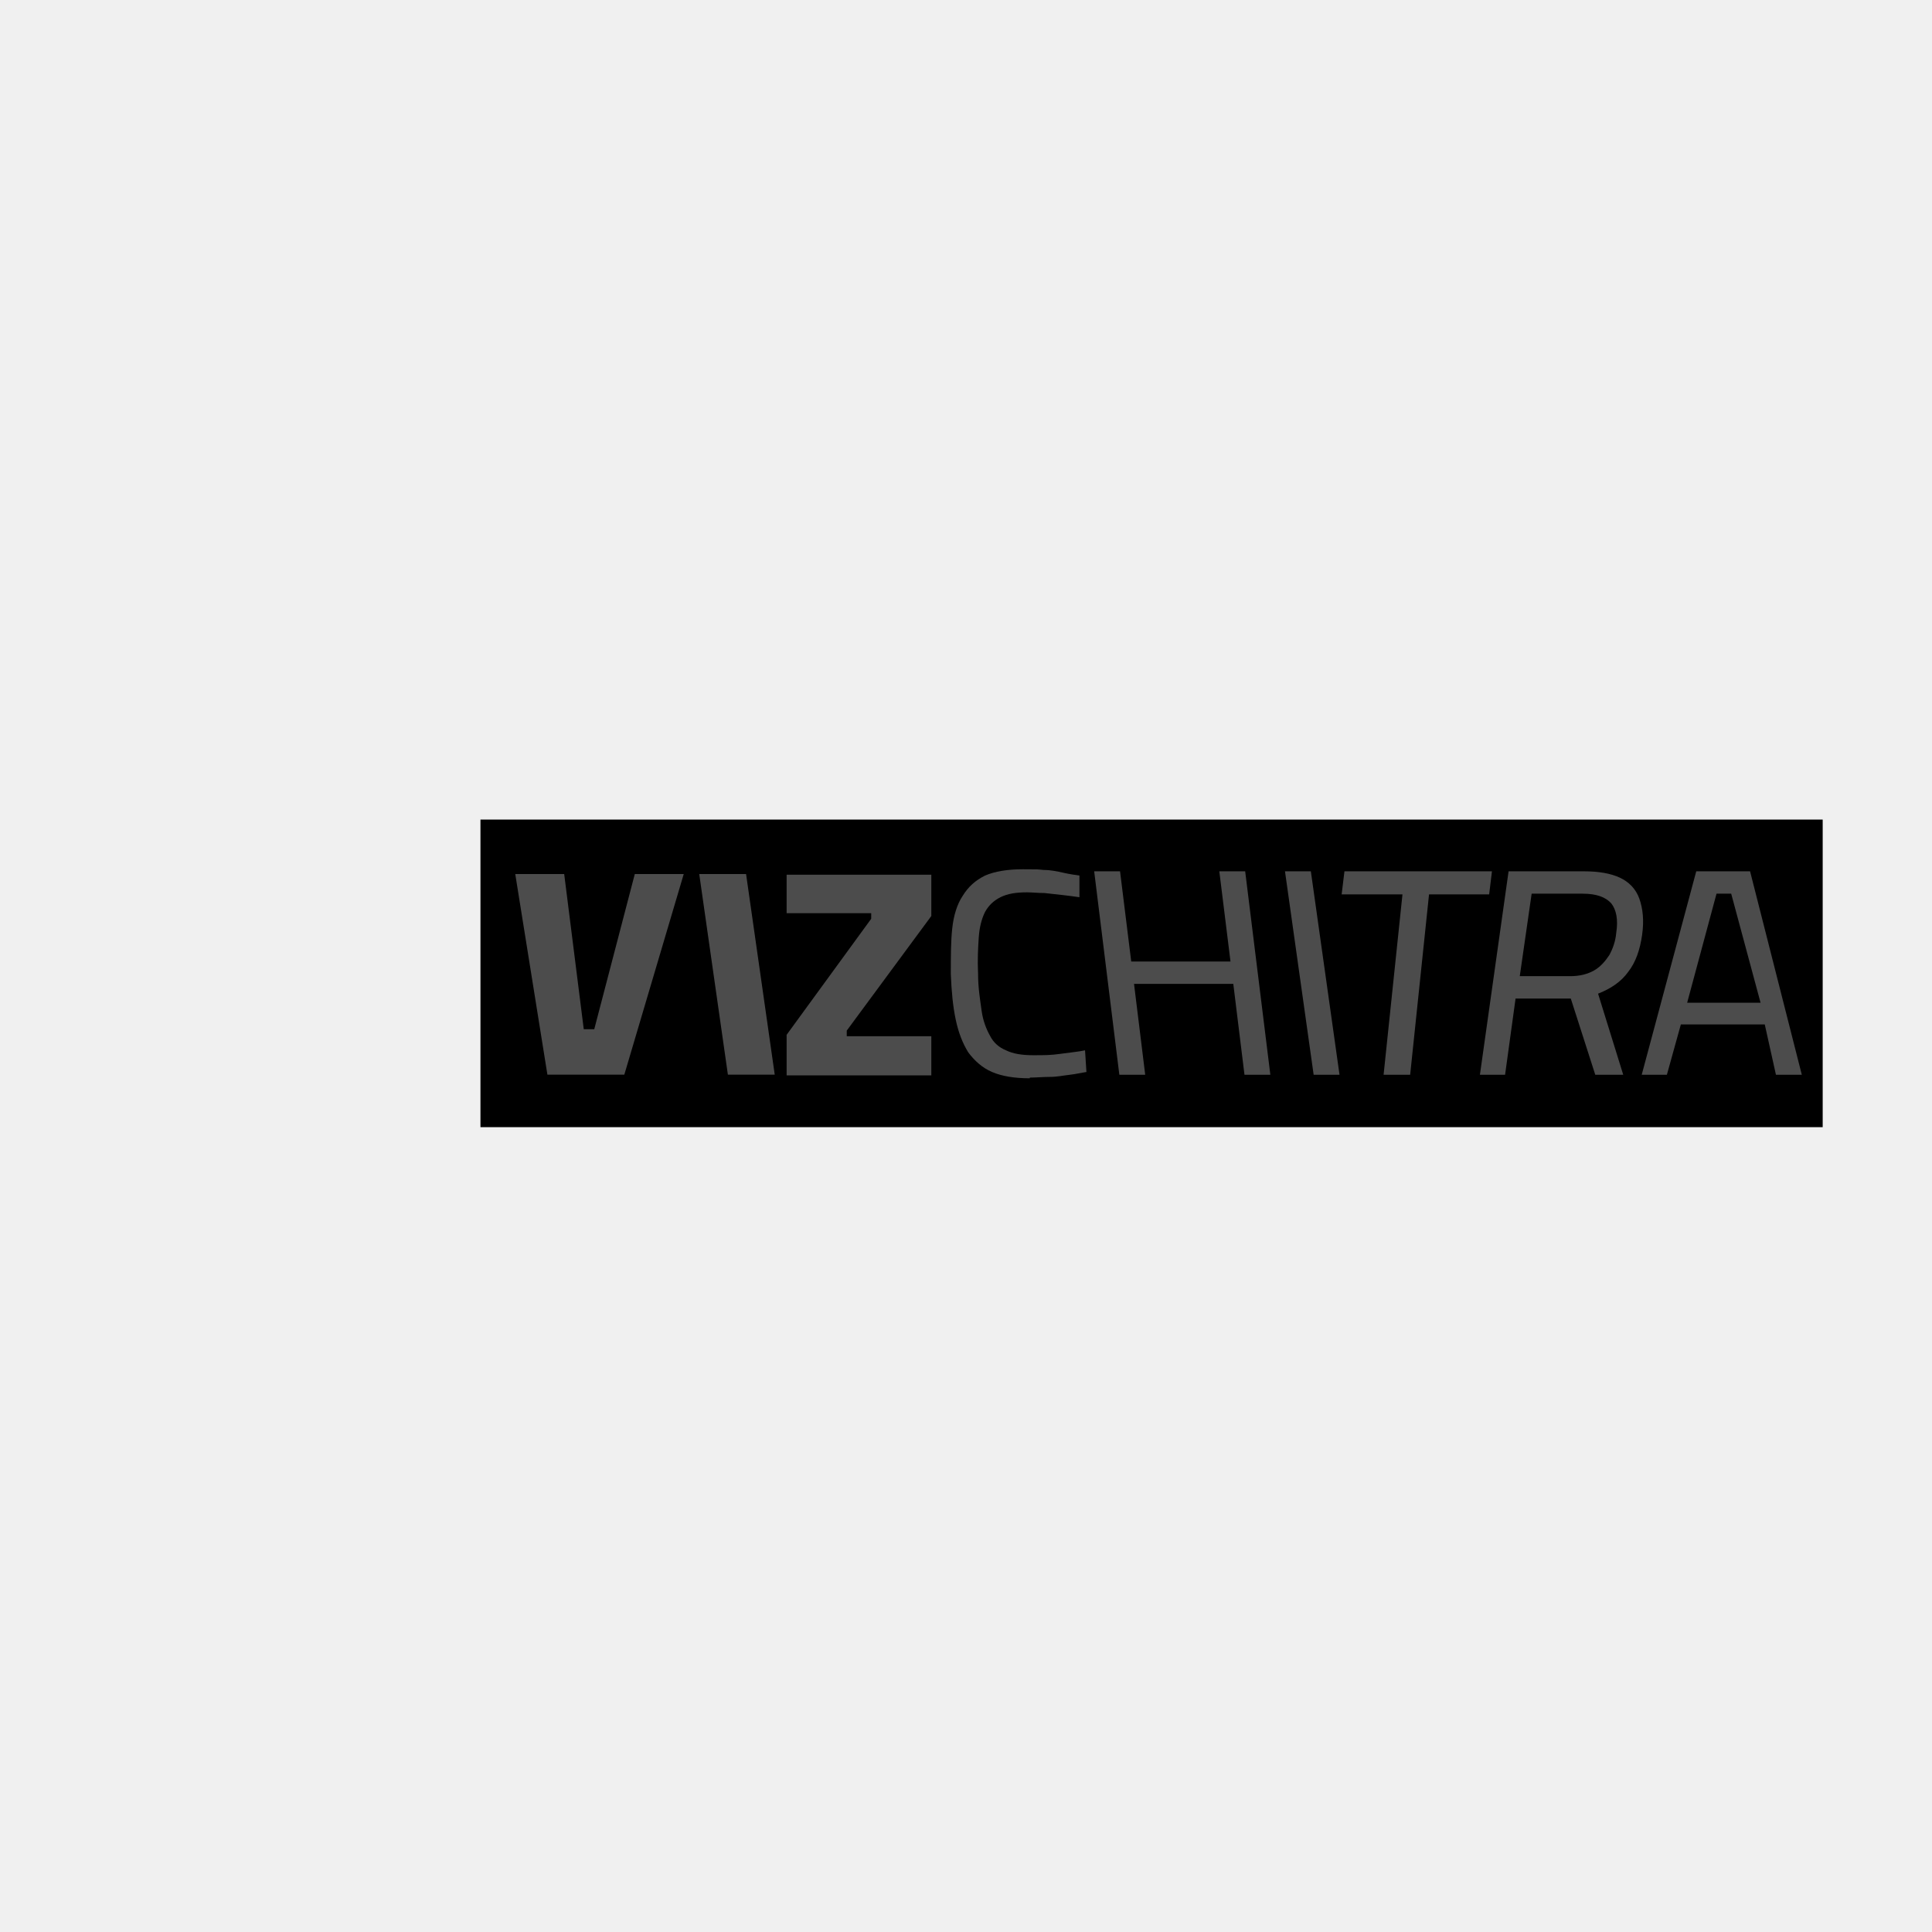
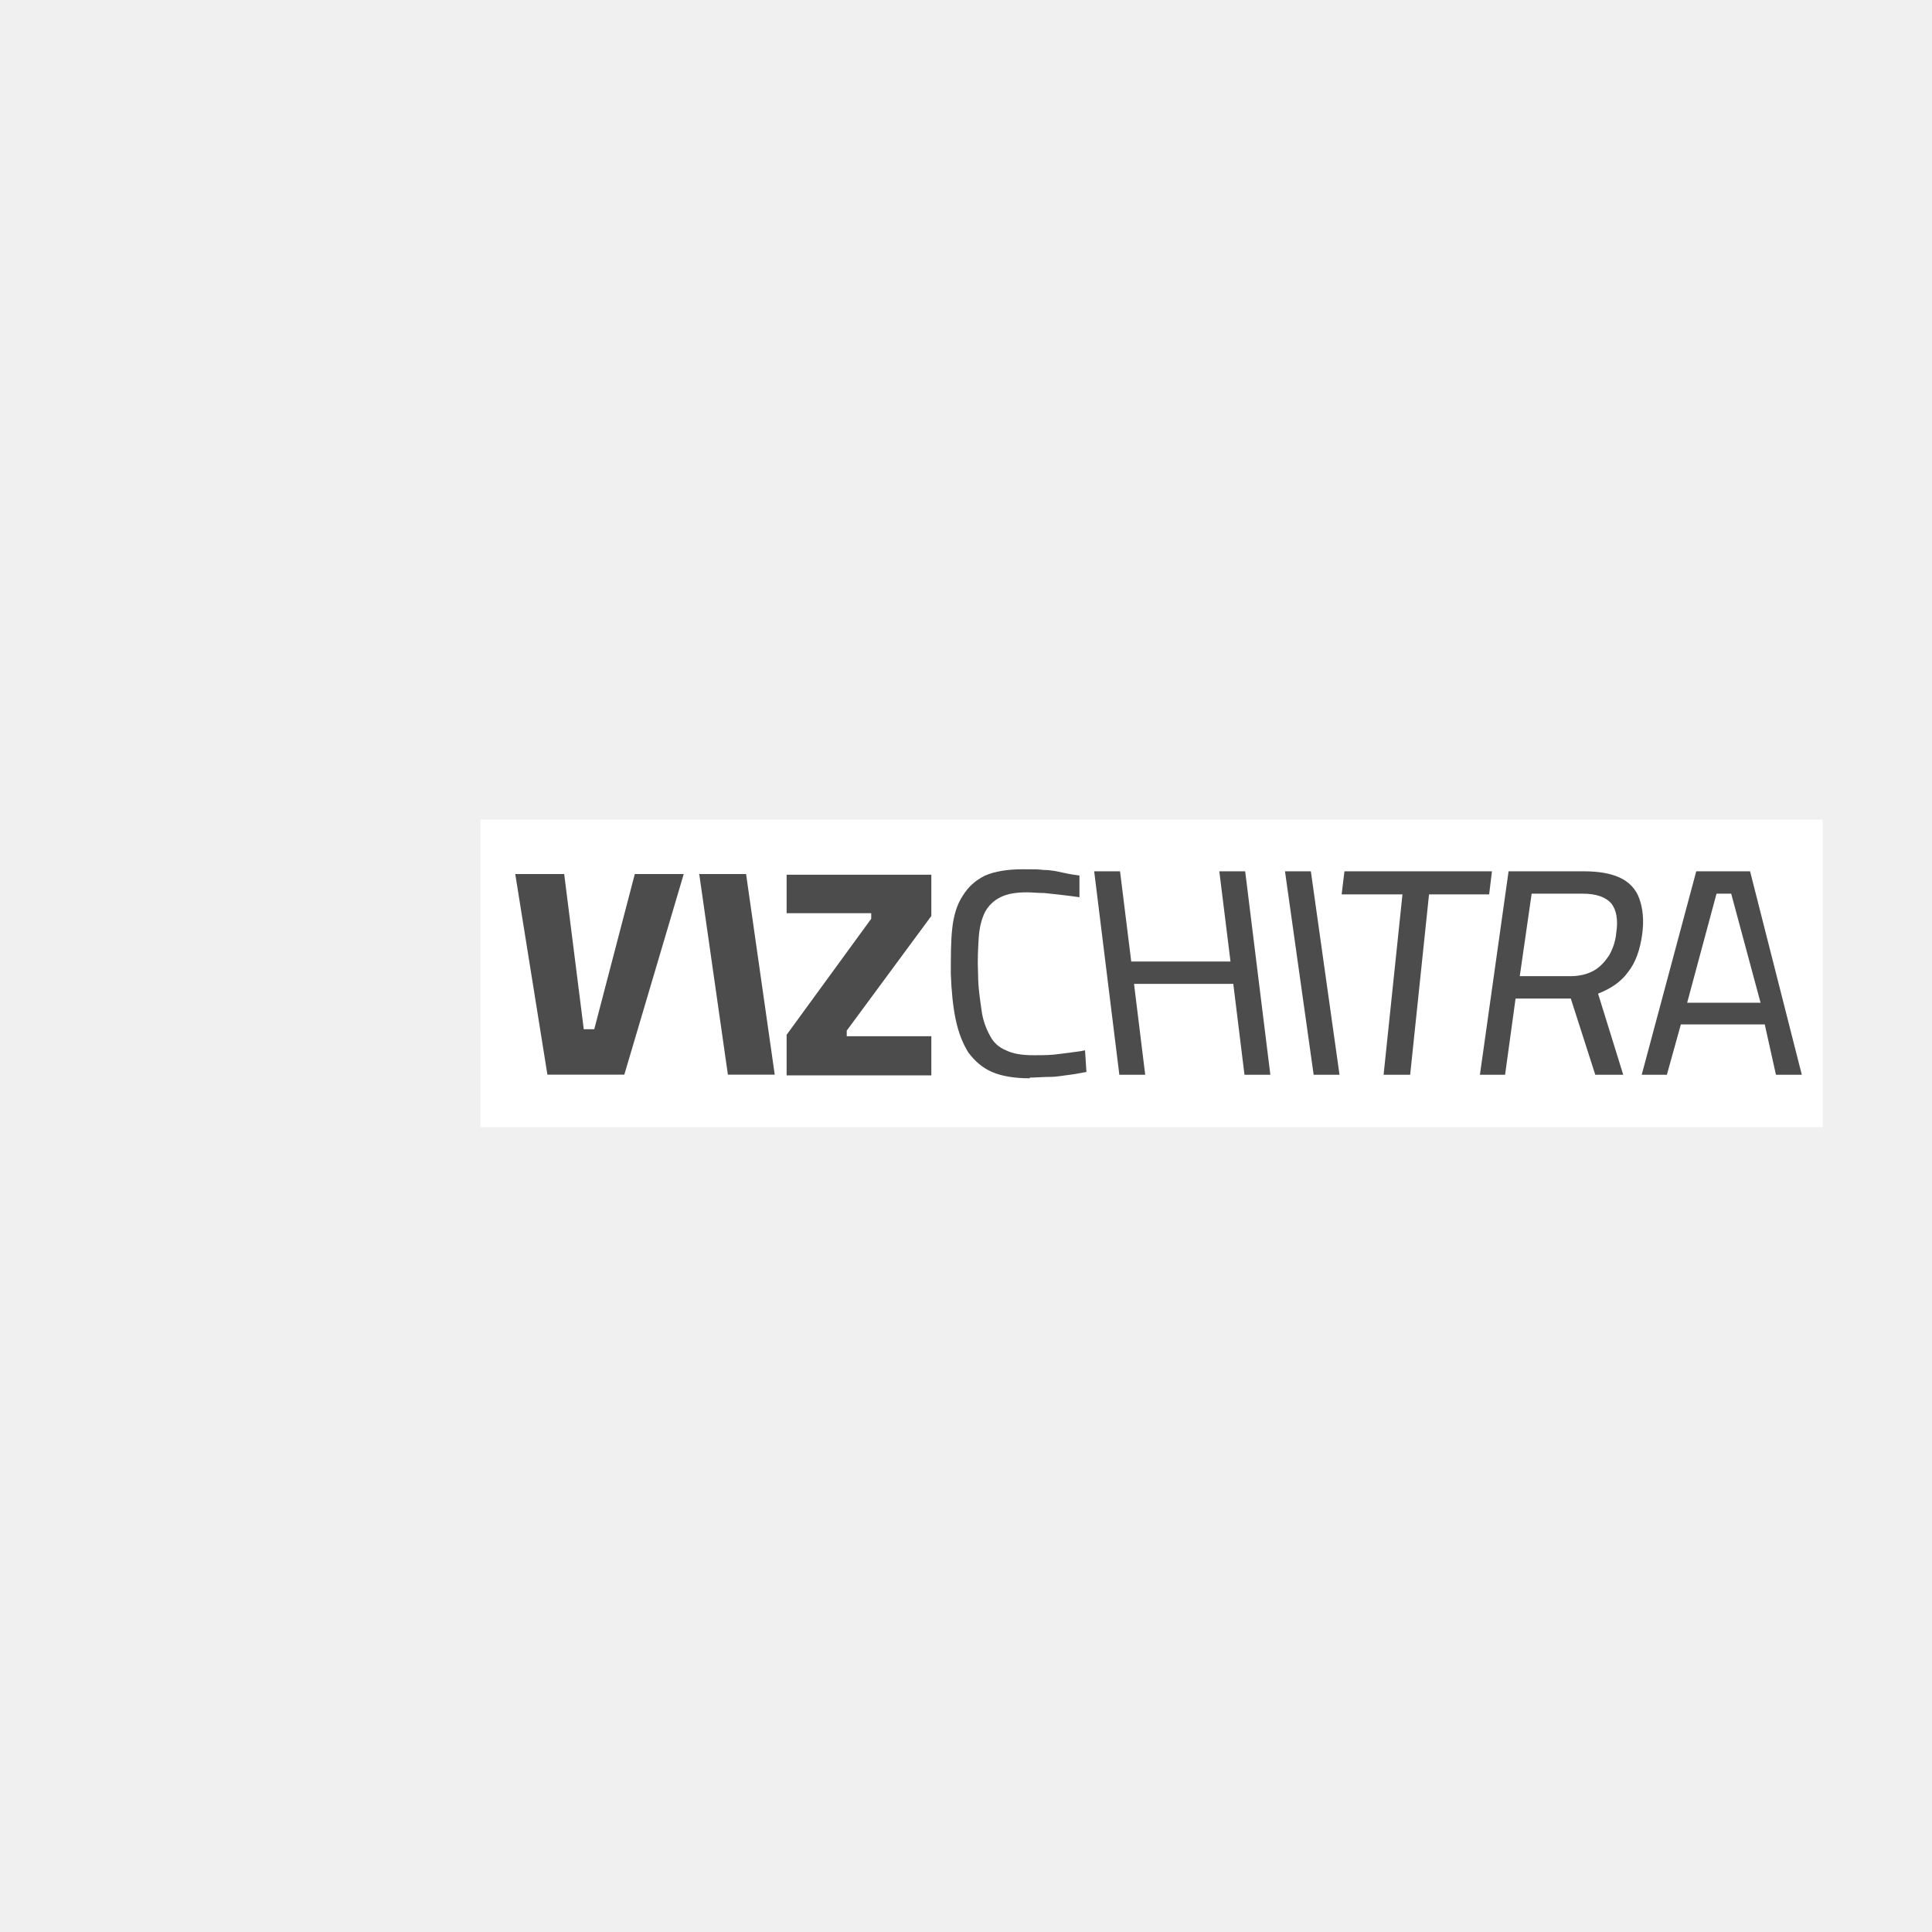
<svg width="280" height="280" viewBox="130 130 380 280">
  <g transform="translate(30,0)">
    <line stroke="#A8BDF0" stroke-width="10">
      <animate attributeName="x1" values="244; 244; 244; 255; 244; 244;" dur="8s" repeatCount="indefinite" />
      <animate attributeName="y1" values="150; 169; 109; 90; 90; 150;" dur="8s" repeatCount="indefinite" />
      <animate attributeName="x2" values="130; 149; 168; 122; 168; 130;" dur="8s" repeatCount="indefinite" />
      <animate attributeName="y2" values="212; 219; 225; 206; 225; 212;" dur="8s" repeatCount="indefinite" />
    </line>
    <line stroke="#EE88B3" stroke-width="10">
      <animate attributeName="x1" values="130; 149; 168; 122; 169; 130;" dur="8s" repeatCount="indefinite" />
      <animate attributeName="y1" values="212; 219; 225; 206; 225; 212;" dur="8s" repeatCount="indefinite" />
      <animate attributeName="x2" values="197; 150; 150; 161; 162; 197;" dur="8s" repeatCount="indefinite" />
      <animate attributeName="y2" values="314; 379; 379; 379; 363; 314;" dur="8s" repeatCount="indefinite" />
    </line>
    <line stroke="#F89F72" stroke-width="10">
      <animate attributeName="x1" values="197; 150; 150; 161; 162; 197;" dur="8s" repeatCount="indefinite" />
      <animate attributeName="y1" values="314; 379; 379; 379; 363; 314;" dur="8s" repeatCount="indefinite" />
      <animate attributeName="x2" values="326; 326; 303; 337; 338; 326;" dur="8s" repeatCount="indefinite" />
      <animate attributeName="y2" values="363; 363; 330; 363; 379; 363;" dur="8s" repeatCount="indefinite" />
    </line>
    <line stroke="#FFD485" stroke-width="10">
      <animate attributeName="x1" values="326; 326; 303; 337; 338; 326;" dur="8s" repeatCount="indefinite" />
      <animate attributeName="y1" values="363; 363; 330; 363; 379; 363;" dur="8s" repeatCount="indefinite" />
      <animate attributeName="x2" values="358; 396; 396; 407; 358; 358;" dur="8s" repeatCount="indefinite" />
      <animate attributeName="y2" values="212; 200; 200; 200; 212; 212;" dur="8s" repeatCount="indefinite" />
    </line>
    <line stroke="#88E0D8" stroke-width="10">
      <animate attributeName="x1" values="358; 396; 396; 407; 358; 358;" dur="8s" repeatCount="indefinite" />
      <animate attributeName="y1" values="212; 200; 200; 200; 212; 212;" dur="8s" repeatCount="indefinite" />
      <animate attributeName="x2" values="244; 244; 244; 255; 244; 244;" dur="8s" repeatCount="indefinite" />
      <animate attributeName="y2" values="150; 169; 109; 90; 90; 150;" dur="8s" repeatCount="indefinite" />
    </line>
    <circle stroke="white" stroke-width="6" r="10">
      <animate attributeName="cx" values="244; 244; 244; 255; 244; 244;" dur="8s" repeatCount="indefinite" />
      <animate attributeName="cy" values="150; 169; 109; 90; 90; 150;" dur="8s" repeatCount="indefinite" />
    </circle>
    <circle stroke="white" stroke-width="6" r="10">
      <animate attributeName="cx" values="130; 149; 168; 122; 168; 130" dur="8s" repeatCount="indefinite" />
      <animate attributeName="cy" values="212; 219; 225; 206; 225; 212;" dur="8s" repeatCount="indefinite" />
    </circle>
    <circle stroke="white" stroke-width="6" r="10">
      <animate attributeName="cx" values="197; 150; 150; 161; 162; 197" dur="8s" repeatCount="indefinite" />
      <animate attributeName="cy" values="314; 379; 379; 379; 363; 314;" dur="8s" repeatCount="indefinite" />
    </circle>
    <circle stroke="white" stroke-width="6" r="10">
      <animate attributeName="cx" values="326; 326; 303; 337; 338; 326;" dur="8s" repeatCount="indefinite" />
      <animate attributeName="cy" values="363; 363; 330; 363; 379; 363;" dur="8s" repeatCount="indefinite" />
    </circle>
    <circle stroke="white" stroke-width="6" r="10">
      <animate attributeName="cx" values="356; 396; 396; 407; 358; 358;" dur="8s" repeatCount="indefinite" />
      <animate attributeName="cy" values="212; 200; 200; 200; 212; 212;" dur="8s" repeatCount="indefinite" />
    </circle>
  </g>
  <g transform="translate(-45,-25) scale(1.1, 1.1)">
-     <rect x="245" y="242" width="240" height="55" fill="black" />
+     <rect x="245" y="242" width="240" height="55" fill="white" />
    <path d="M256.972 287.614L251.222 251.739H259.972L263.472 279.489H265.347L272.597 251.739H281.347L270.722 287.614H256.972Z" fill="#4C4C4C" />
    <path d="M289.244 287.614L284.119 251.739H292.494L297.619 287.614H289.244Z" fill="#4C4C4C" />
    <path d="M299.744 287.611V280.486L314.869 259.736V258.736H299.744V251.861H325.619V259.236L310.494 279.736V280.736H325.619V287.736H299.744V287.611Z" fill="#4C4C4C" />
    <path d="M343.228 288.26C340.478 288.26 338.228 287.885 336.478 287.135C334.728 286.385 333.353 285.135 332.228 283.635C331.228 282.01 330.478 280.135 329.978 277.76C329.478 275.385 329.228 272.76 329.103 269.635C329.103 266.51 329.103 263.76 329.353 261.51C329.603 259.135 330.228 257.135 331.228 255.635C332.228 254.01 333.478 252.885 335.228 252.01C336.978 251.26 339.228 250.885 341.978 250.885C344.728 250.885 344.478 250.885 345.728 251.01C346.978 251.01 348.103 251.26 349.228 251.51C350.353 251.76 351.228 251.885 352.103 252.01V255.885C351.228 255.76 350.353 255.635 349.228 255.51C348.103 255.385 346.978 255.26 345.853 255.135C344.728 255.135 343.603 255.01 342.728 255.01C340.728 255.01 339.228 255.26 337.978 255.885C336.728 256.51 335.853 257.385 335.228 258.51C334.603 259.76 334.228 261.26 334.103 263.01C333.978 264.885 333.853 267.01 333.978 269.635C333.978 272.135 334.353 274.26 334.603 276.135C334.853 278.01 335.478 279.51 336.103 280.635C336.728 281.885 337.728 282.76 338.978 283.26C340.228 283.885 341.853 284.135 343.853 284.135C345.853 284.135 346.978 284.135 348.728 283.885C350.478 283.635 351.978 283.51 353.103 283.26L353.353 287.135C352.478 287.26 351.478 287.51 350.353 287.635C349.228 287.76 348.103 288.01 346.853 288.01C345.603 288.01 344.353 288.135 343.228 288.135V288.26Z" fill="#4C4C4C" />
    <path d="M359.237 287.626L354.737 251.251H359.362L361.362 267.376H379.112L377.112 251.251H381.737L386.237 287.626H381.612L379.612 271.376H361.862L363.862 287.626H359.237Z" fill="#4C4C4C" />
    <path d="M393.98 287.626L388.855 251.251H393.48L398.605 287.626H393.98Z" fill="#4C4C4C" />
    <path d="M406.487 287.626L409.862 255.376H398.987L399.487 251.251H425.862L425.362 255.376H414.612L411.237 287.626H406.487Z" fill="#4C4C4C" />
    <path d="M423.71 287.626L428.835 251.251H442.335C444.96 251.251 447.085 251.626 448.71 252.376C450.335 253.126 451.585 254.376 452.21 256.126C452.835 257.876 453.085 260.001 452.71 262.626C452.335 265.251 451.585 267.501 450.21 269.251C448.96 271.001 447.085 272.251 444.835 273.126L449.335 287.626H444.335L439.96 274.001H430.085L428.21 287.626H423.585H423.71ZM430.835 270.001H439.835C441.585 270.001 442.96 269.626 444.085 269.001C445.21 268.376 446.085 267.376 446.835 266.251C447.46 265.126 447.96 263.751 448.085 262.251C448.46 259.876 448.085 258.126 447.21 257.001C446.21 255.876 444.585 255.251 442.085 255.251H432.96L430.835 270.001Z" fill="#4C4C4C" />
    <path d="M452.641 287.626L462.391 251.251H472.016L481.266 287.626H476.641L474.641 278.626H459.641L457.141 287.626H452.516H452.641ZM460.766 274.751H473.891L468.641 255.251H466.016L460.766 274.751Z" fill="#4C4C4C" />
  </g>
</svg>
